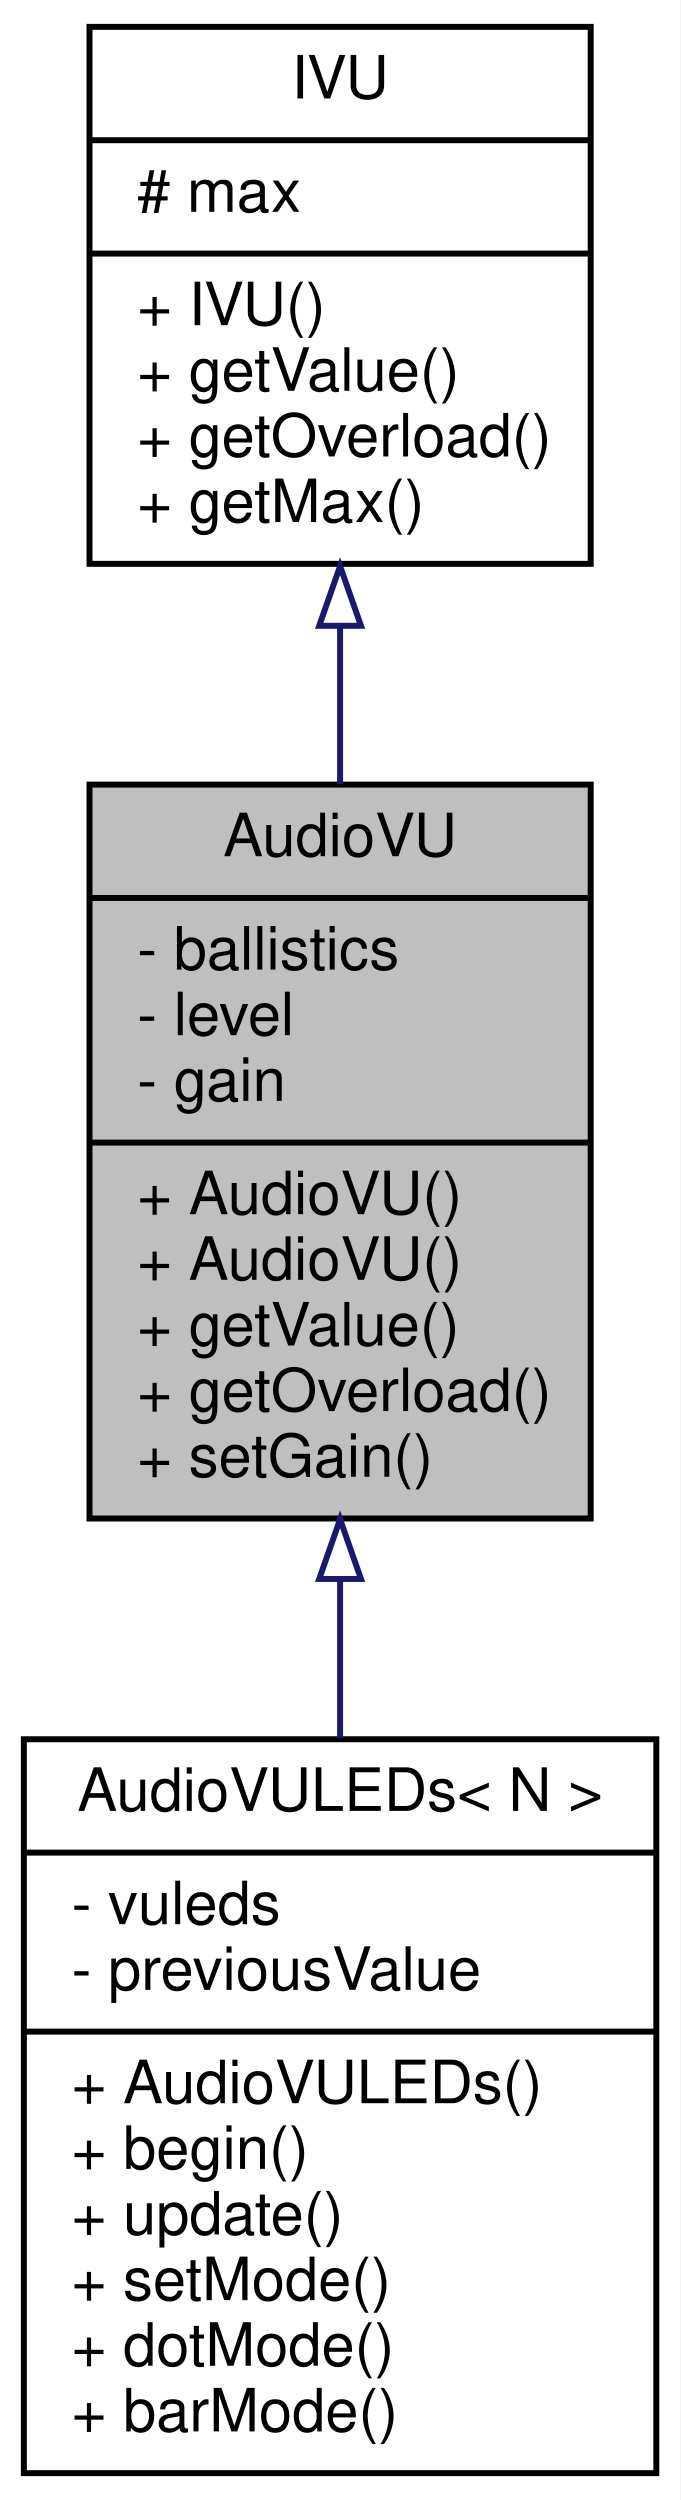
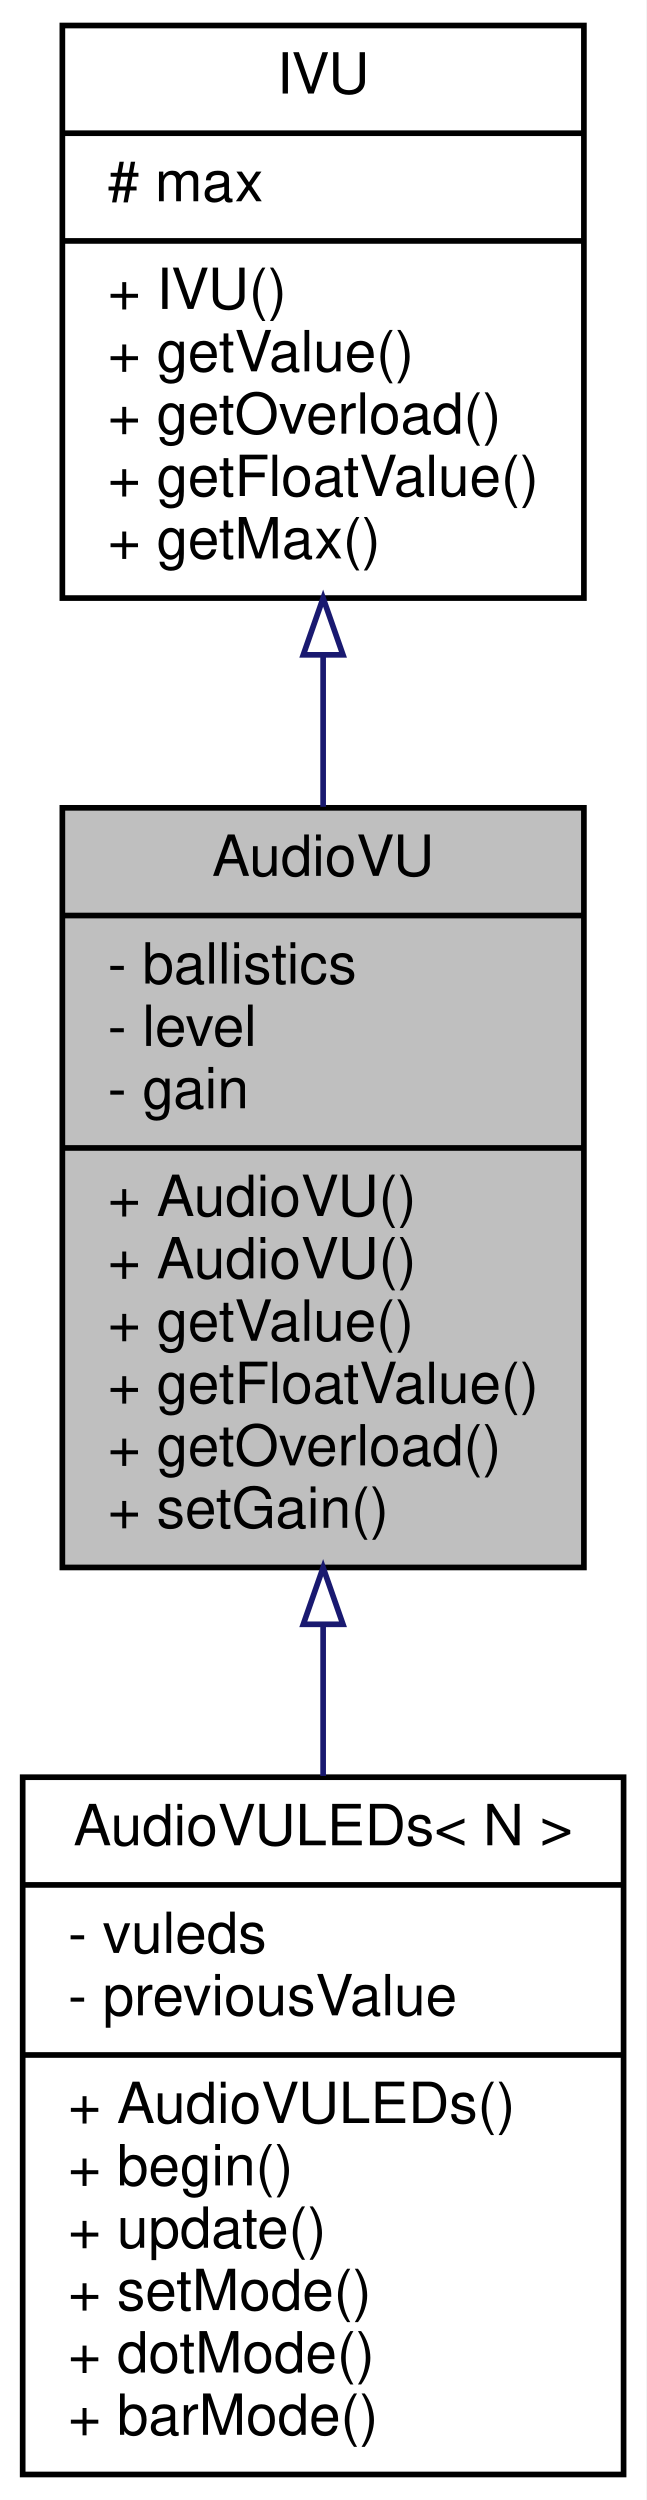
- <svg xmlns="http://www.w3.org/2000/svg" xmlns:xlink="http://www.w3.org/1999/xlink" width="114pt" height="419pt" viewBox="0.00 0.00 114.00 419.00">
-   <g id="graph0" class="graph" transform="scale(1 1) rotate(0) translate(4 415)">
-     <polygon fill="white" stroke="none" points="-4,4 -4,-415 110,-415 110,4 -4,4" />
+ <svg xmlns="http://www.w3.org/2000/svg" xmlns:xlink="http://www.w3.org/1999/xlink" width="114pt" height="441pt" viewBox="0.00 0.00 114.00 441.00">
+   <g id="graph0" class="graph" transform="scale(1 1) rotate(0) translate(4 437)">
+     <polygon fill="white" stroke="none" points="-4,4 -4,-437 110,-437 110,4 -4,4" />
    <g id="node1" class="node">
      <g id="a_node1">
        <a xlink:title="A VU meter that reads from an Audio stream using the Analyzer class.">
-           <polygon fill="#bfbfbf" stroke="black" points="11,-160.5 11,-283.5 95,-283.5 95,-160.5 11,-160.5" />
-           <text text-anchor="middle" x="53" y="-271.5" font-family="Helvetica,sans-Serif" font-size="10.00">AudioVU</text>
-           <polyline fill="none" stroke="black" points="11,-264.5 95,-264.5 " />
-           <text text-anchor="start" x="19" y="-252.5" font-family="Helvetica,sans-Serif" font-size="10.00">- ballistics</text>
-           <text text-anchor="start" x="19" y="-241.5" font-family="Helvetica,sans-Serif" font-size="10.00">- level</text>
-           <text text-anchor="start" x="19" y="-230.5" font-family="Helvetica,sans-Serif" font-size="10.00">- gain</text>
-           <polyline fill="none" stroke="black" points="11,-223.5 95,-223.5 " />
-           <text text-anchor="start" x="19" y="-211.5" font-family="Helvetica,sans-Serif" font-size="10.00">+ AudioVU()</text>
-           <text text-anchor="start" x="19" y="-200.5" font-family="Helvetica,sans-Serif" font-size="10.00">+ AudioVU()</text>
-           <text text-anchor="start" x="19" y="-189.5" font-family="Helvetica,sans-Serif" font-size="10.00">+ getValue()</text>
-           <text text-anchor="start" x="19" y="-178.5" font-family="Helvetica,sans-Serif" font-size="10.00">+ getOverload()</text>
-           <text text-anchor="start" x="19" y="-167.5" font-family="Helvetica,sans-Serif" font-size="10.00">+ setGain()</text>
+           <polygon fill="#bfbfbf" stroke="black" points="7,-160.5 7,-294.5 99,-294.5 99,-160.5 7,-160.5" />
+           <text text-anchor="middle" x="53" y="-282.5" font-family="Helvetica,sans-Serif" font-size="10.00">AudioVU</text>
+           <polyline fill="none" stroke="black" points="7,-275.5 99,-275.5 " />
+           <text text-anchor="start" x="15" y="-263.5" font-family="Helvetica,sans-Serif" font-size="10.00">- ballistics</text>
+           <text text-anchor="start" x="15" y="-252.5" font-family="Helvetica,sans-Serif" font-size="10.00">- level</text>
+           <text text-anchor="start" x="15" y="-241.5" font-family="Helvetica,sans-Serif" font-size="10.00">- gain</text>
+           <polyline fill="none" stroke="black" points="7,-234.5 99,-234.5 " />
+           <text text-anchor="start" x="15" y="-222.5" font-family="Helvetica,sans-Serif" font-size="10.00">+ AudioVU()</text>
+           <text text-anchor="start" x="15" y="-211.5" font-family="Helvetica,sans-Serif" font-size="10.00">+ AudioVU()</text>
+           <text text-anchor="start" x="15" y="-200.5" font-family="Helvetica,sans-Serif" font-size="10.00">+ getValue()</text>
+           <text text-anchor="start" x="15" y="-189.5" font-family="Helvetica,sans-Serif" font-size="10.00">+ getFloatValue()</text>
+           <text text-anchor="start" x="15" y="-178.5" font-family="Helvetica,sans-Serif" font-size="10.00">+ getOverload()</text>
+           <text text-anchor="start" x="15" y="-167.5" font-family="Helvetica,sans-Serif" font-size="10.00">+ setGain()</text>
        </a>
      </g>
    </g>
    <g id="node3" class="node">
      <g id="a_node3">
        <a xlink:href="../../d9/dbf/classAudioVULEDs.html" target="_top" xlink:title="A VU meter that reads from an Audio stream using the AudioAnalyzePeak class, and displays it on an LE...">
          <polygon fill="white" stroke="black" points="-7.10543e-15,-0.5 -7.10543e-15,-123.5 106,-123.5 106,-0.5 -7.10543e-15,-0.5" />
          <text text-anchor="middle" x="53" y="-111.5" font-family="Helvetica,sans-Serif" font-size="10.00">AudioVULEDs&lt; N &gt;</text>
          <polyline fill="none" stroke="black" points="-7.10543e-15,-104.5 106,-104.5 " />
          <text text-anchor="start" x="8" y="-92.5" font-family="Helvetica,sans-Serif" font-size="10.00">- vuleds</text>
          <text text-anchor="start" x="8" y="-81.5" font-family="Helvetica,sans-Serif" font-size="10.00">- previousValue</text>
          <polyline fill="none" stroke="black" points="-7.10543e-15,-74.5 106,-74.5 " />
          <text text-anchor="start" x="8" y="-62.5" font-family="Helvetica,sans-Serif" font-size="10.00">+ AudioVULEDs()</text>
          <text text-anchor="start" x="8" y="-51.5" font-family="Helvetica,sans-Serif" font-size="10.00">+ begin()</text>
          <text text-anchor="start" x="8" y="-40.5" font-family="Helvetica,sans-Serif" font-size="10.00">+ update()</text>
          <text text-anchor="start" x="8" y="-29.5" font-family="Helvetica,sans-Serif" font-size="10.00">+ setMode()</text>
          <text text-anchor="start" x="8" y="-18.5" font-family="Helvetica,sans-Serif" font-size="10.00">+ dotMode()</text>
          <text text-anchor="start" x="8" y="-7.5" font-family="Helvetica,sans-Serif" font-size="10.00">+ barMode()</text>
        </a>
      </g>
    </g>
    <g id="edge2" class="edge">
-       <path fill="none" stroke="midnightblue" d="M53,-150.116C53,-141.31 53,-132.368 53,-123.734" />
-       <polygon fill="none" stroke="midnightblue" points="49.5,-150.365 53,-160.365 56.5,-150.365 49.5,-150.365" />
+       <path fill="none" stroke="midnightblue" d="M53,-150.425C53,-141.473 53,-132.43 53,-123.728" />
+       <polygon fill="none" stroke="midnightblue" points="49.5,-150.47 53,-160.47 56.5,-150.47 49.5,-150.47" />
    </g>
    <g id="node2" class="node">
      <g id="a_node2">
        <a xlink:href="../../d2/de9/classIVU.html" target="_top" xlink:title="An abstract interface for VU meters.">
-           <polygon fill="white" stroke="black" points="11,-320.5 11,-410.5 95,-410.5 95,-320.5 11,-320.5" />
-           <text text-anchor="middle" x="53" y="-398.5" font-family="Helvetica,sans-Serif" font-size="10.00">IVU</text>
-           <polyline fill="none" stroke="black" points="11,-391.5 95,-391.5 " />
-           <text text-anchor="start" x="19" y="-379.5" font-family="Helvetica,sans-Serif" font-size="10.00"># max</text>
-           <polyline fill="none" stroke="black" points="11,-372.5 95,-372.5 " />
-           <text text-anchor="start" x="19" y="-360.5" font-family="Helvetica,sans-Serif" font-size="10.00">+ IVU()</text>
-           <text text-anchor="start" x="19" y="-349.5" font-family="Helvetica,sans-Serif" font-size="10.00">+ getValue()</text>
-           <text text-anchor="start" x="19" y="-338.5" font-family="Helvetica,sans-Serif" font-size="10.00">+ getOverload()</text>
-           <text text-anchor="start" x="19" y="-327.5" font-family="Helvetica,sans-Serif" font-size="10.00">+ getMax()</text>
+           <polygon fill="white" stroke="black" points="7,-331.5 7,-432.5 99,-432.5 99,-331.5 7,-331.5" />
+           <text text-anchor="middle" x="53" y="-420.5" font-family="Helvetica,sans-Serif" font-size="10.00">IVU</text>
+           <polyline fill="none" stroke="black" points="7,-413.5 99,-413.5 " />
+           <text text-anchor="start" x="15" y="-401.5" font-family="Helvetica,sans-Serif" font-size="10.00"># max</text>
+           <polyline fill="none" stroke="black" points="7,-394.5 99,-394.5 " />
+           <text text-anchor="start" x="15" y="-382.5" font-family="Helvetica,sans-Serif" font-size="10.00">+ IVU()</text>
+           <text text-anchor="start" x="15" y="-371.5" font-family="Helvetica,sans-Serif" font-size="10.00">+ getValue()</text>
+           <text text-anchor="start" x="15" y="-360.5" font-family="Helvetica,sans-Serif" font-size="10.00">+ getOverload()</text>
+           <text text-anchor="start" x="15" y="-349.5" font-family="Helvetica,sans-Serif" font-size="10.00">+ getFloatValue()</text>
+           <text text-anchor="start" x="15" y="-338.5" font-family="Helvetica,sans-Serif" font-size="10.00">+ getMax()</text>
        </a>
      </g>
    </g>
    <g id="edge1" class="edge">
-       <path fill="none" stroke="midnightblue" d="M53,-310.11C53,-301.421 53,-292.383 53,-283.561" />
-       <polygon fill="none" stroke="midnightblue" points="49.5,-310.117 53,-320.117 56.5,-310.117 49.5,-310.117" />
+       <path fill="none" stroke="midnightblue" d="M53,-321.381C53,-312.626 53,-303.563 53,-294.686" />
+       <polygon fill="none" stroke="midnightblue" points="49.5,-321.488 53,-331.488 56.5,-321.488 49.5,-321.488" />
    </g>
  </g>
</svg>
